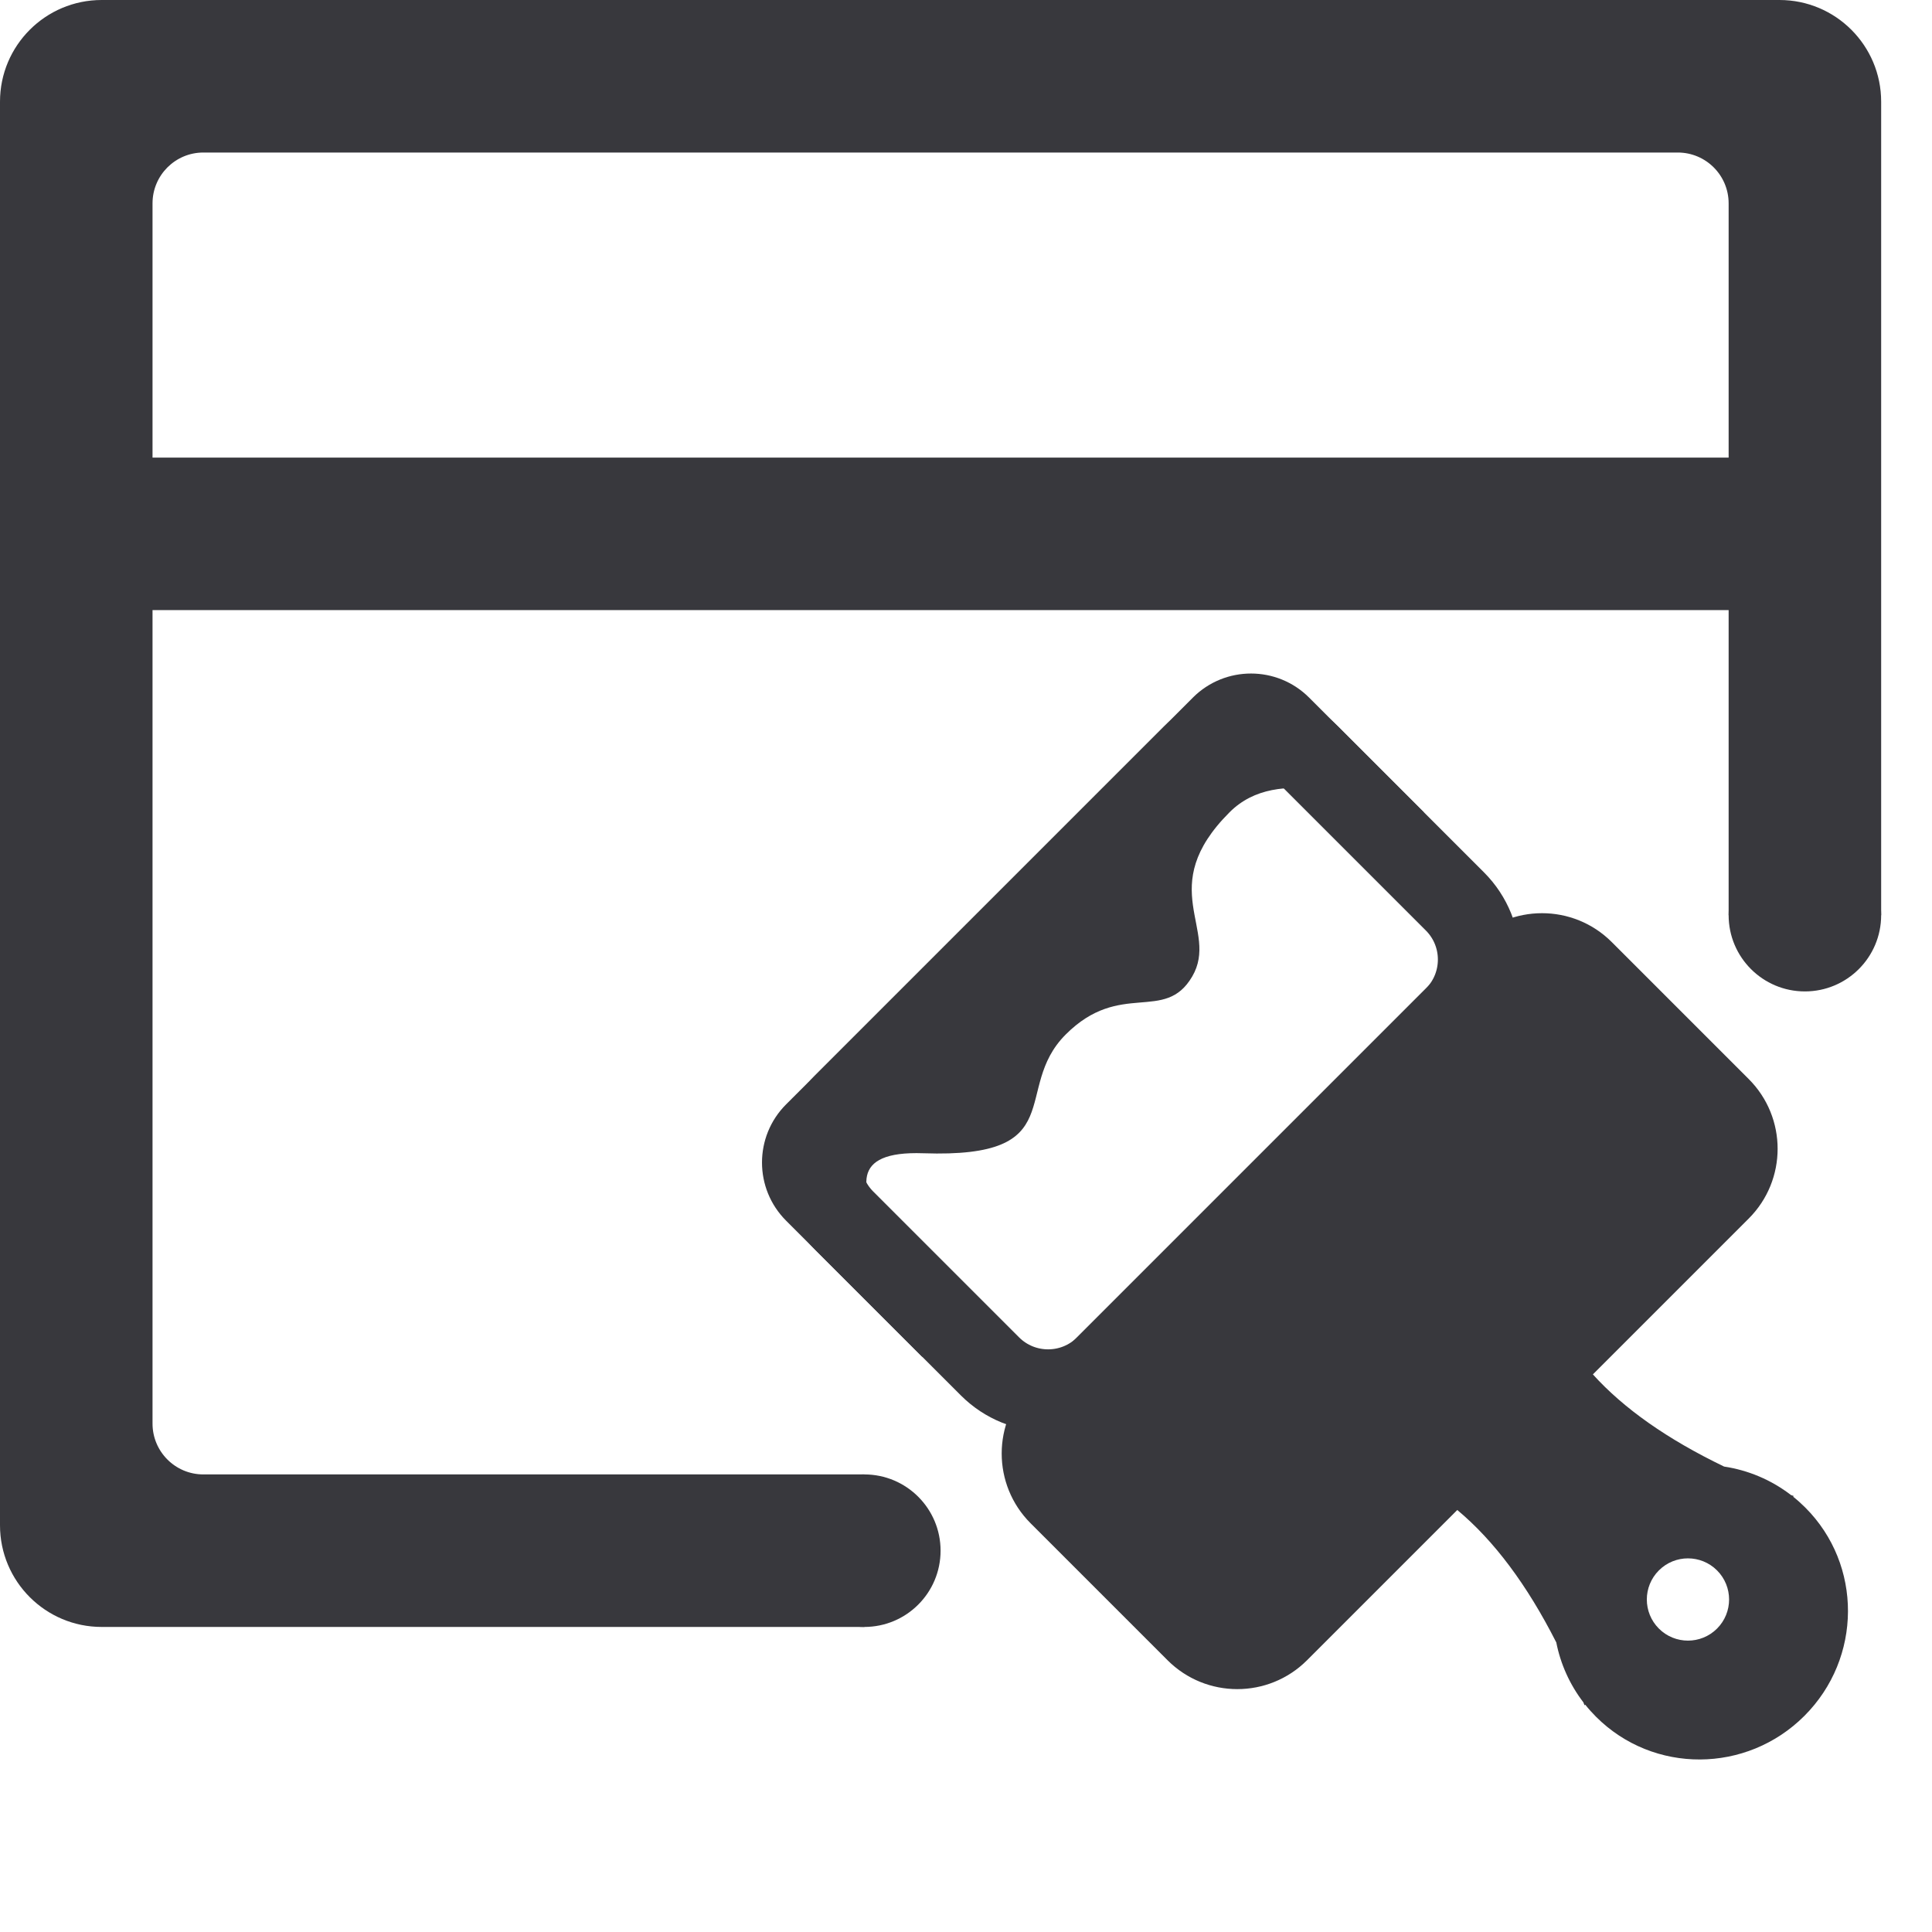
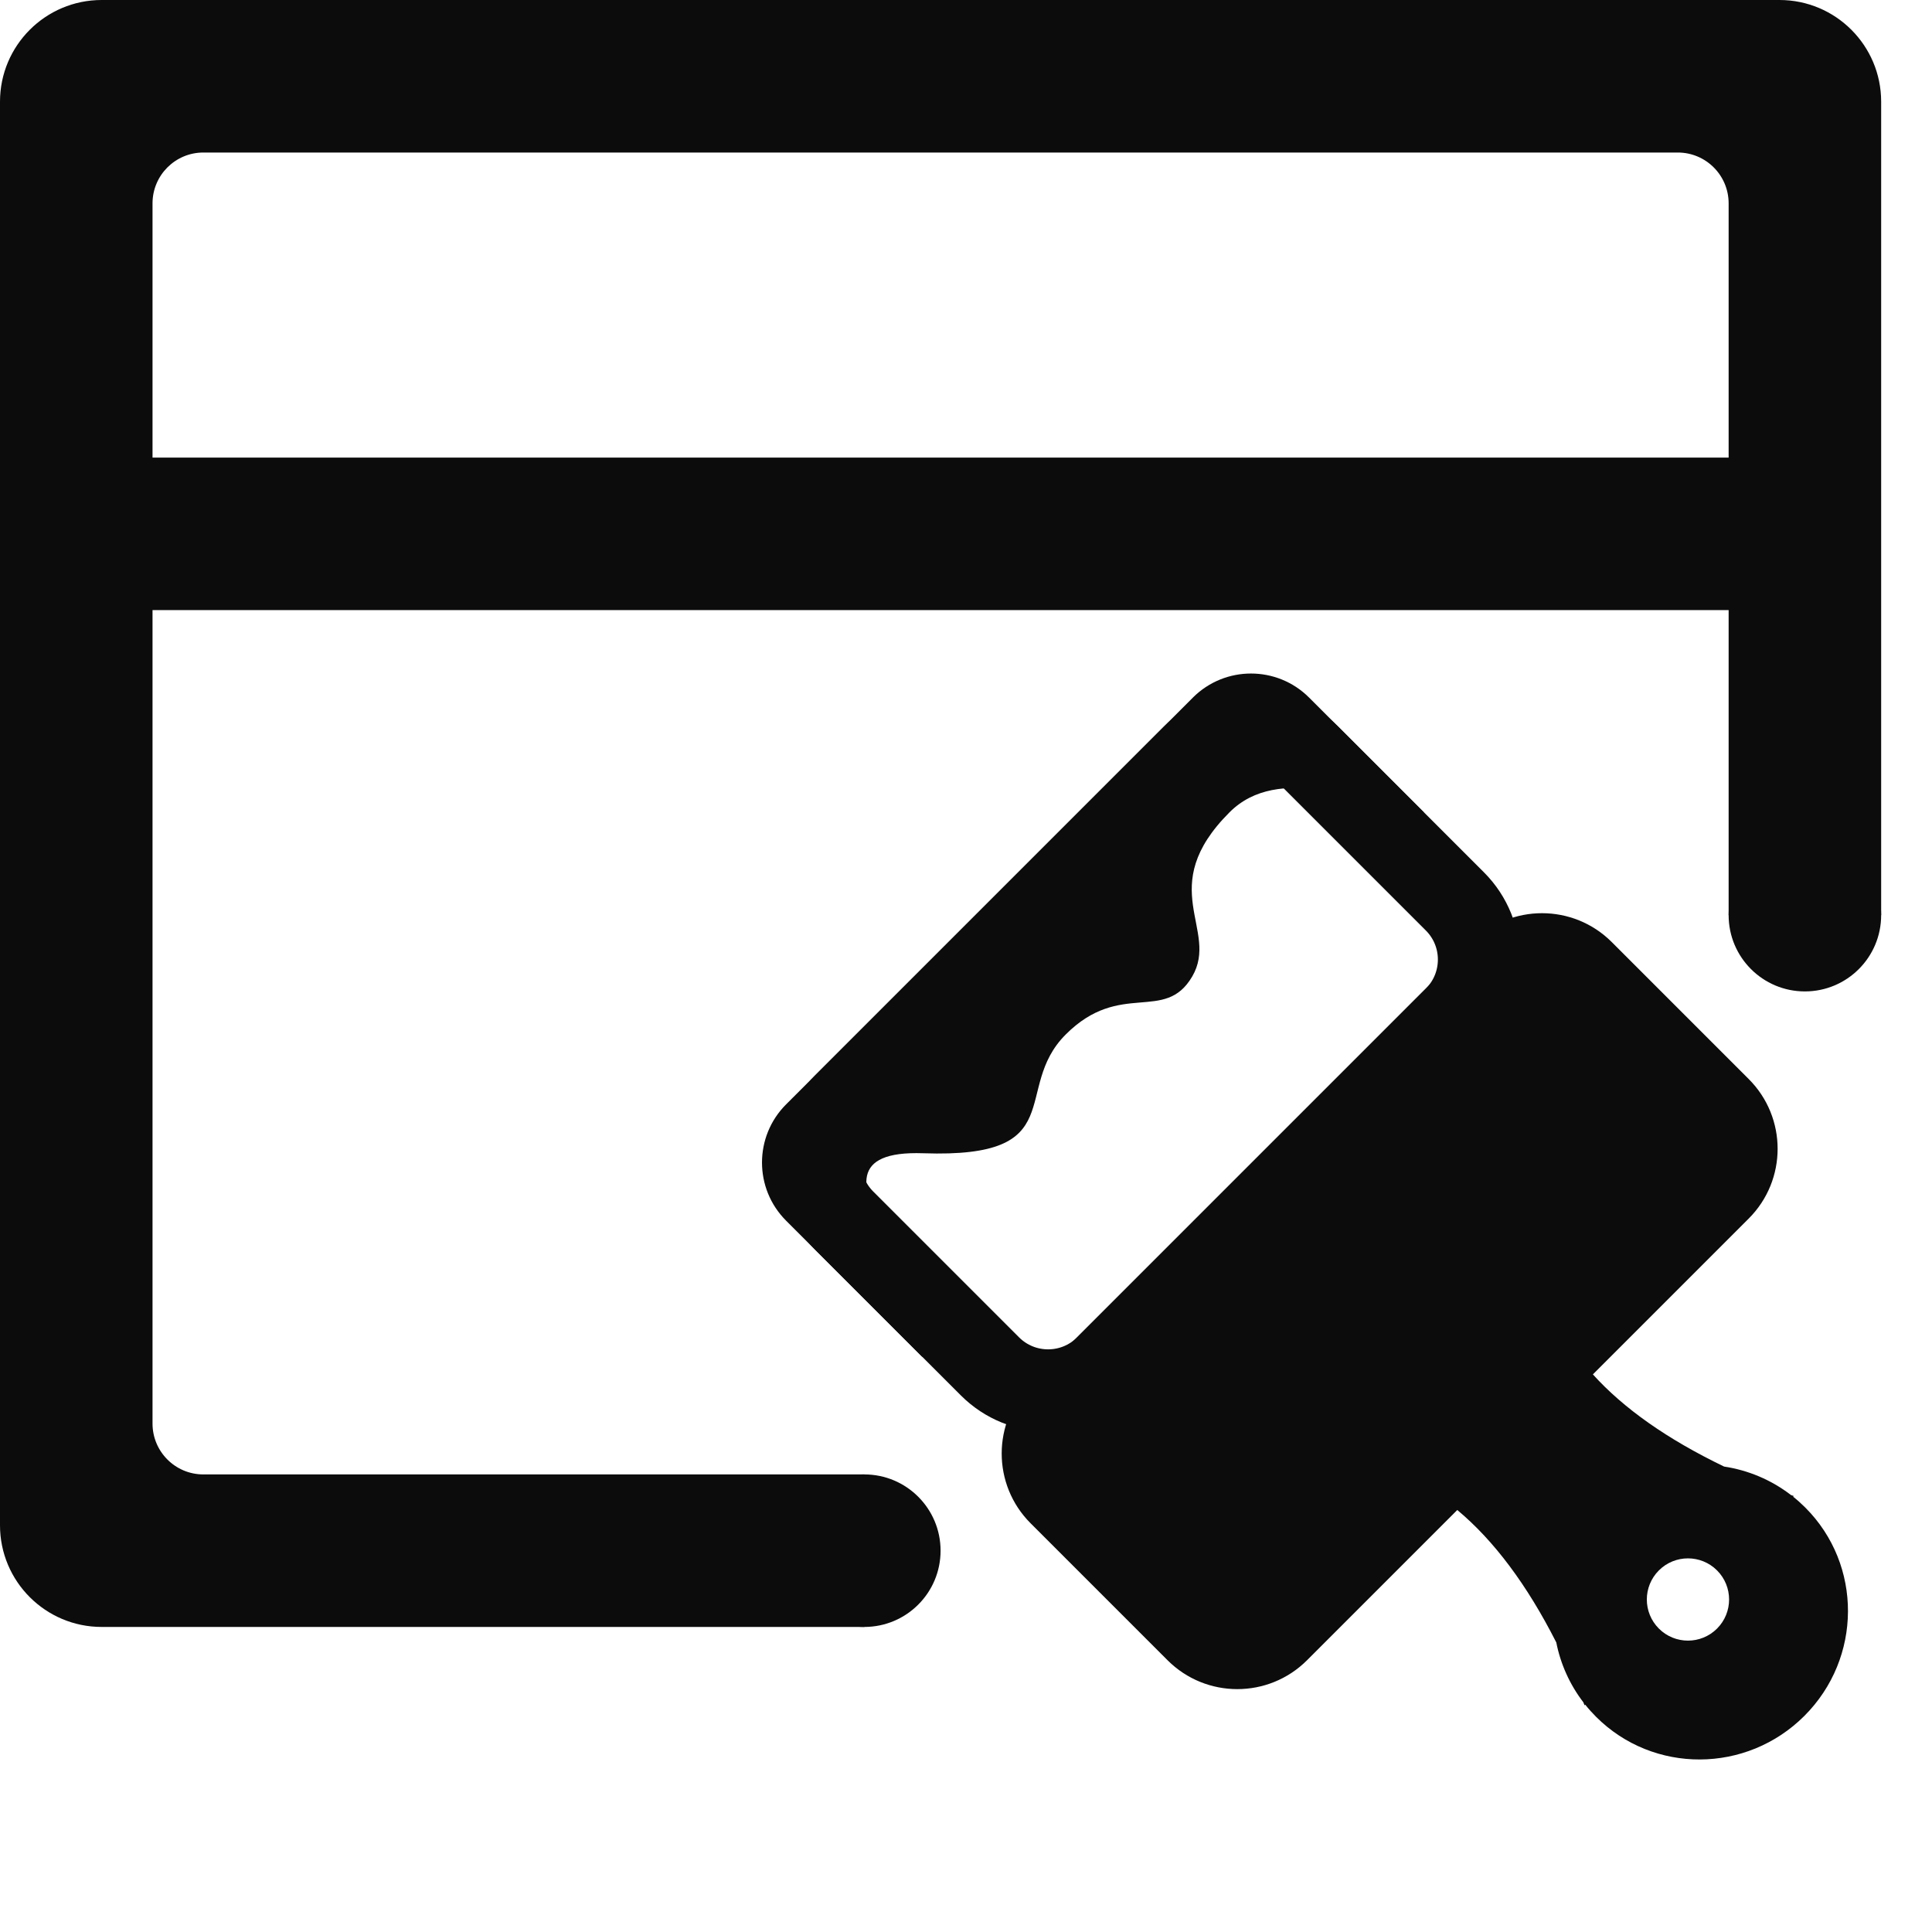
<svg xmlns="http://www.w3.org/2000/svg" width="38" height="38" viewBox="0 0 38 38">
  <g fill="none" fill-rule="evenodd">
-     <path d="M34 18v-6H3v16a1 1 0 0 0 1 1h13v3H2a2 2 0 0 1-2-2V2a2 2 0 0 1 2-2h33a2 2 0 0 1 2 2v16h-3zm0-9V4a1 1 0 0 0-1-1H4a1 1 0 0 0-1 1v5h31z" fill="#38383D" fill-rule="nonzero" />
-     <circle fill="#38383D" fill-rule="nonzero" cx="35.5" cy="18" r="1.5" />
-     <circle fill="#38383D" fill-rule="nonzero" cx="17" cy="30.5" r="1.5" />
+     <path d="M34 18v-6H3v16a1 1 0 0 0 1 1h13v3H2a2 2 0 0 1-2-2V2a2 2 0 0 1 2-2h33a2 2 0 0 1 2 2v16h-3zm0-9V4a1 1 0 0 0-1-1H4a1 1 0 0 0-1 1v5h31z" fill="#0c0c0d" fill-rule="nonzero" />
+     <circle fill="#0c0c0d" fill-rule="nonzero" cx="35.5" cy="18" r="1.5" />
+     <circle fill="#0c0c0d" fill-rule="nonzero" cx="17" cy="30.5" r="1.5" />
    <g transform="rotate(-45 35.164 -4.875)">
-       <rect stroke="#38383D" stroke-width="1.617" x="1.617" y=".808" width="12.933" height="7.288" rx="1.617" />
-       <path d="M9.891 14.976c-.046.902.134 1.938.543 3.107.281.381.47.834.534 1.326l.025.053h-.018c.012.106.018.212.018.32 0 1.593-1.303 2.885-2.91 2.885-1.607 0-2.91-1.292-2.91-2.884 0-.109.006-.215.018-.32h-.018l.025-.06a2.84 2.84 0 0 1 .456-1.208c.395-1.21.55-2.283.465-3.219h-4.18A1.94 1.94 0 0 1 0 13.036v-3.81a1.94 1.94 0 0 1 1.94-1.94h12.286a1.94 1.94 0 0 1 1.94 1.94v3.81a1.94 1.94 0 0 1-1.94 1.94H9.89h.001zm5.466-10.16v-3.2C15.357.725 14.634 0 13.741 0H2.425C1.532 0 .808.724.808 1.617v3.788c.037.002.076.002.115 0 1.248-.036.73-4.963 2.731-2.817 2.002 2.147 2.11.329 3.633.329 1.523 0 1.528 1.223 2.564.953 1.036-.27.707-1.766 2.806-1.765 1.356 0 1.996 1.69 2.7 2.711zM8.083 20.238a.809.809 0 1 0-.001 0h.001z" fill="#38383D" fill-rule="nonzero" />
+       <rect stroke="#0c0c0d" stroke-width="1.617" x="1.617" y=".808" width="12.933" height="7.288" rx="1.617" />
+       <path d="M9.891 14.976c-.046.902.134 1.938.543 3.107.281.381.47.834.534 1.326l.025.053h-.018c.012.106.018.212.018.32 0 1.593-1.303 2.885-2.91 2.885-1.607 0-2.91-1.292-2.91-2.884 0-.109.006-.215.018-.32h-.018l.025-.06a2.84 2.84 0 0 1 .456-1.208c.395-1.21.55-2.283.465-3.219h-4.18A1.94 1.94 0 0 1 0 13.036v-3.81a1.94 1.94 0 0 1 1.94-1.94h12.286a1.94 1.94 0 0 1 1.94 1.94v3.81a1.94 1.94 0 0 1-1.94 1.94H9.89h.001zm5.466-10.16v-3.2C15.357.725 14.634 0 13.741 0H2.425C1.532 0 .808.724.808 1.617v3.788c.037.002.076.002.115 0 1.248-.036.73-4.963 2.731-2.817 2.002 2.147 2.11.329 3.633.329 1.523 0 1.528 1.223 2.564.953 1.036-.27.707-1.766 2.806-1.765 1.356 0 1.996 1.69 2.7 2.711zM8.083 20.238a.809.809 0 1 0-.001 0h.001z" fill="#0c0c0d" fill-rule="nonzero" />
    </g>
  </g>
</svg>
